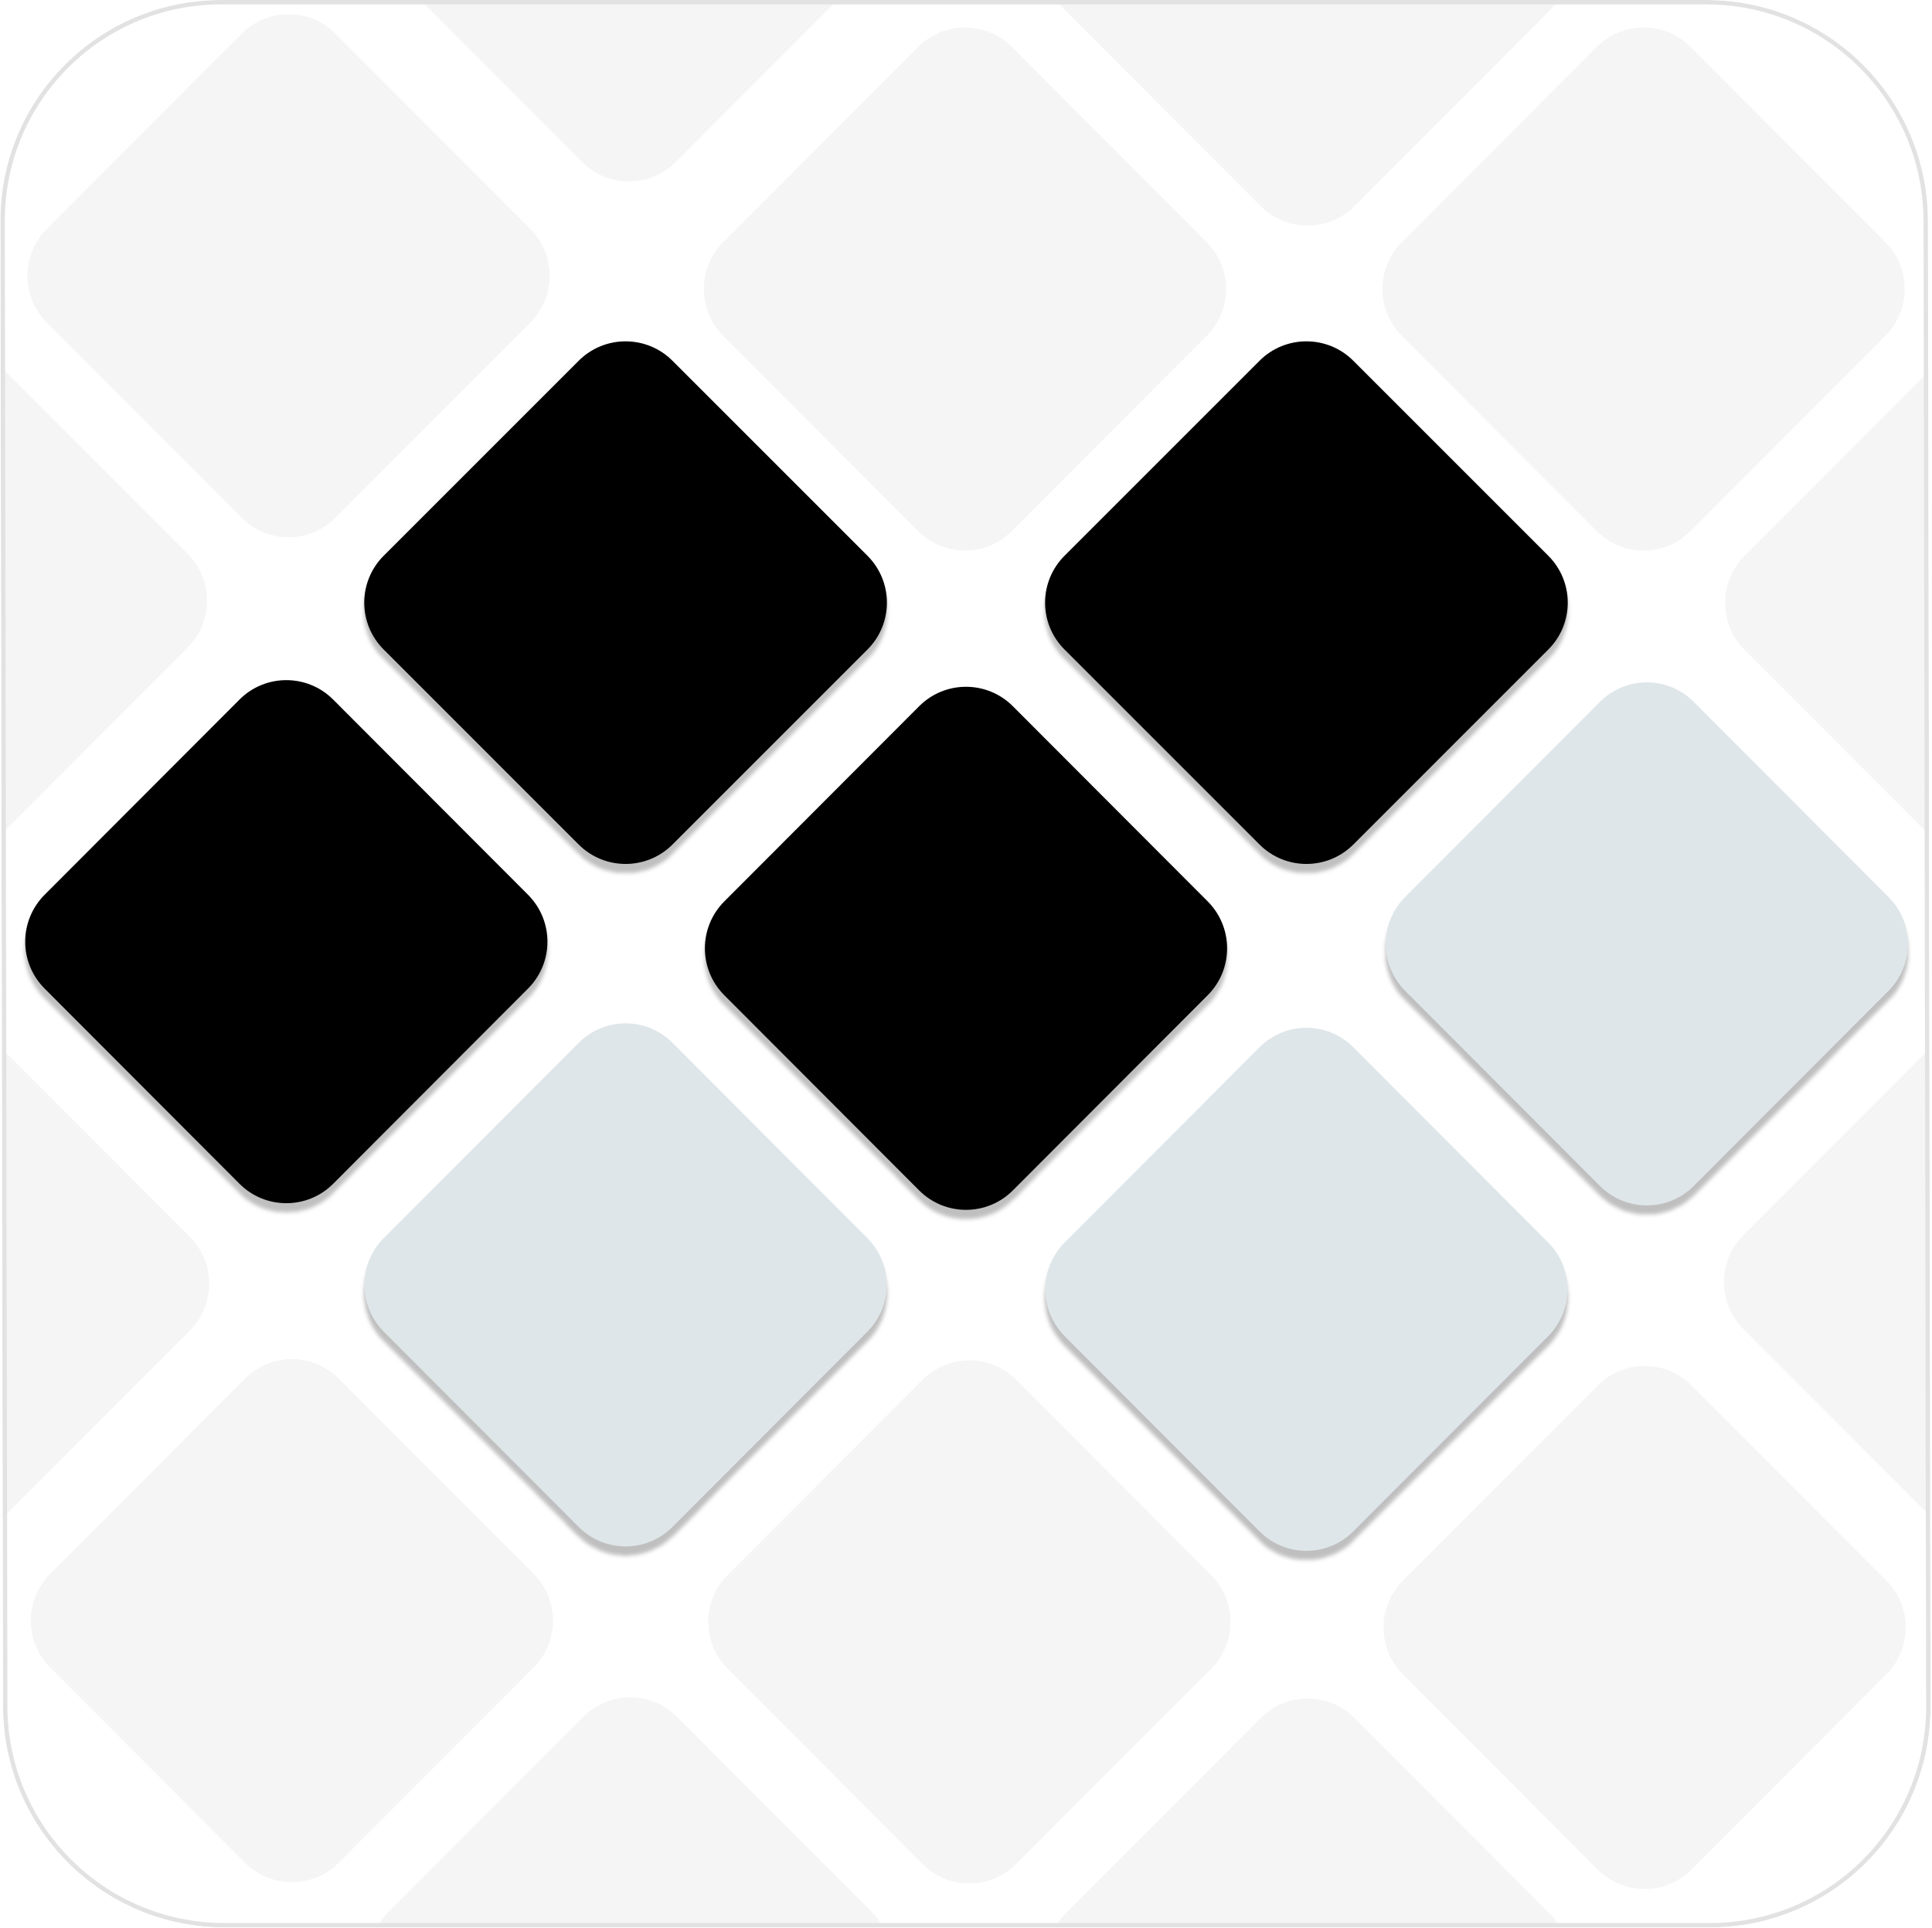
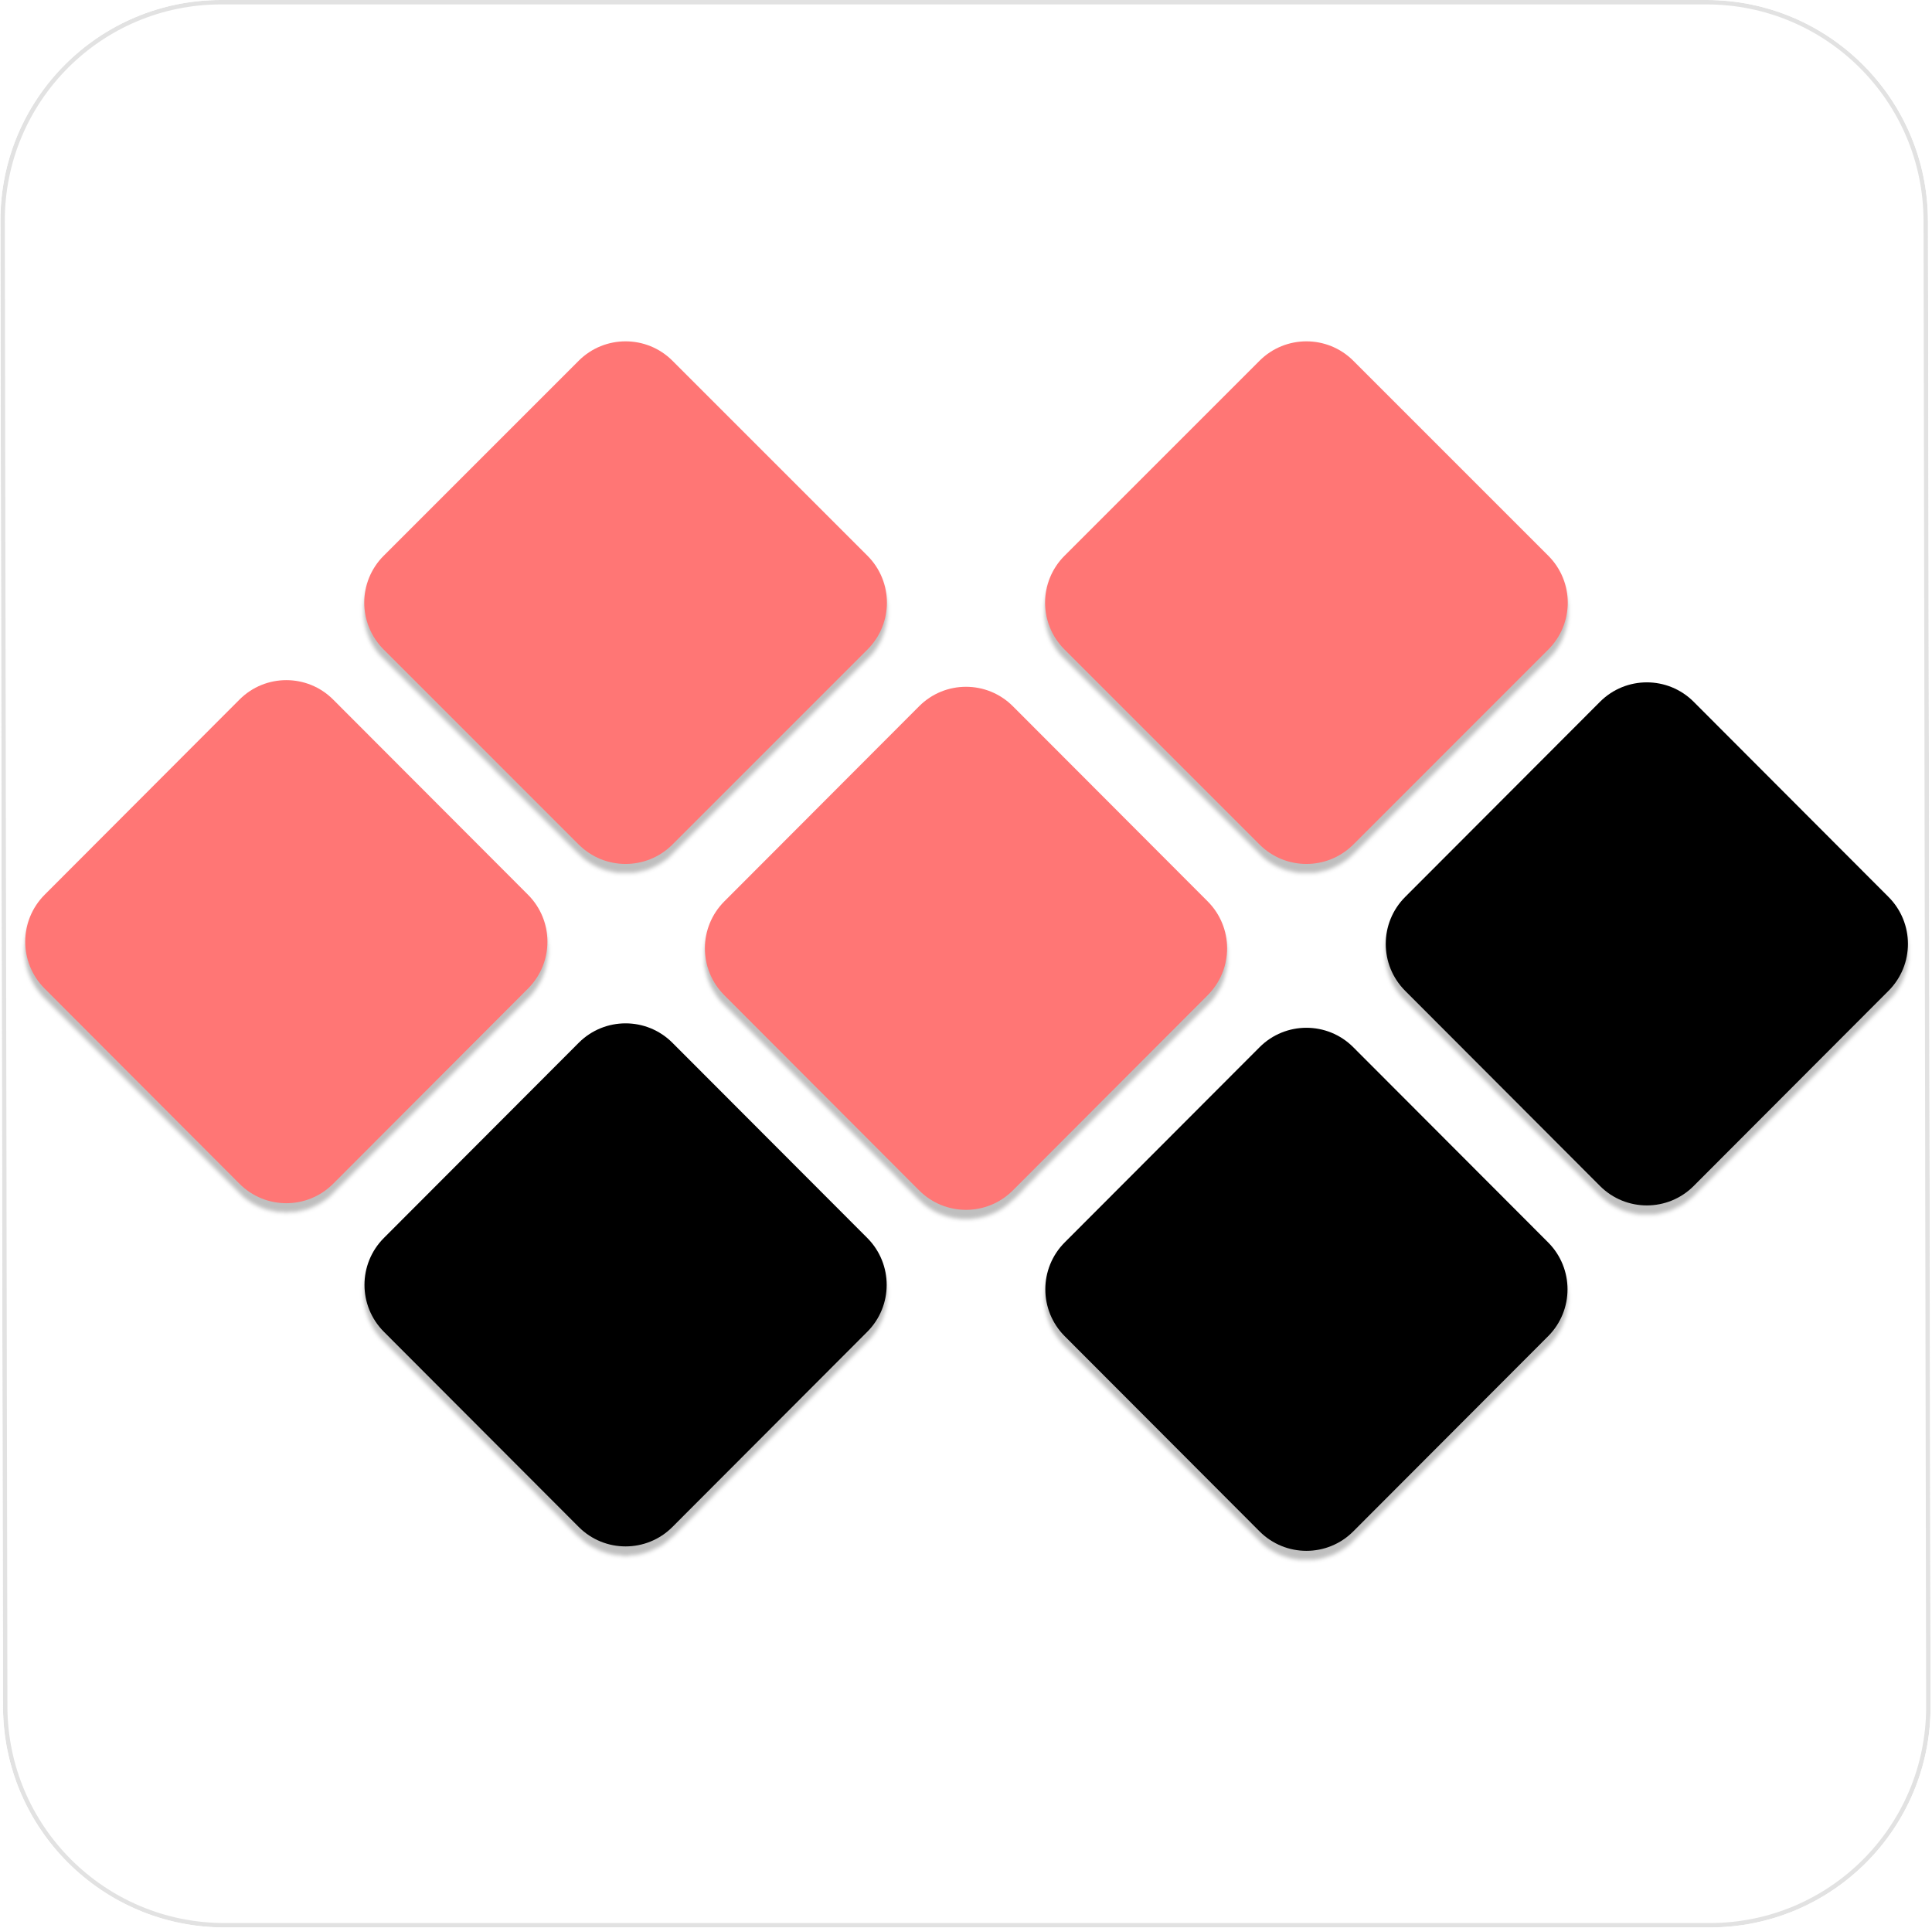
<svg xmlns="http://www.w3.org/2000/svg" width="874" height="872" viewBox="0 0 874 872" fill="none">
  <mask id="mask0" mask-type="alpha" maskUnits="userSpaceOnUse" x="0" y="0" width="874" height="872">
    <rect x="1.002" y="1" width="870.001" height="870.001" rx="99" transform="matrix(1 0 0.0017496 0.999998 -0.0017648 1.60932e-06)" fill="#C4C4C4" stroke="#E2E2E2" stroke-width="2" />
  </mask>
  <g mask="url(#mask0)">
    <g filter="url(#filter0_d)">
-       <rect x="283" y="142" width="184.757" height="184.757" rx="30" transform="rotate(45 283 142)" fill="#000" />
+       <rect x="283" y="142" width="184.757" height="184.757" rx="30" transform="rotate(45 283 142)" fill="#ff7675" />
    </g>
    <g filter="url(#filter1_d)">
-       <rect x="591" y="142" width="184.757" height="184.757" rx="30" transform="rotate(45 591 142)" fill="#000" />
+       <rect x="591" y="142" width="184.757" height="184.757" rx="30" transform="rotate(45 591 142)" fill="#ff7675" />
    </g>
    <g filter="url(#filter2_d)">
-       <rect width="184.757" height="184.757" rx="30" transform="matrix(0.706488 0.707725 -0.706488 0.707725 437 298.273)" fill="#000" />
+       <rect width="184.757" height="184.757" rx="30" transform="matrix(0.706488 0.707725 -0.706488 0.707725 437 298.273)" fill="#ff7675" />
    </g>
    <g filter="url(#filter3_d)">
-       <rect width="184.757" height="184.757" rx="30" transform="matrix(0.706488 0.707725 -0.706488 0.707725 283 450.539)" fill="#DFE6E9" />
+       <rect width="184.757" height="184.757" rx="30" transform="matrix(0.706488 0.707725 -0.706488 0.707725 283 450.539)" fill="#000" />
    </g>
    <g filter="url(#filter4_d)">
-       <rect width="184.757" height="184.757" rx="30" transform="matrix(0.706488 0.707725 -0.706488 0.707725 591 452.543)" fill="#DFE6E9" />
+       <rect width="184.757" height="184.757" rx="30" transform="matrix(0.706488 0.707725 -0.706488 0.707725 591 452.543)" fill="#000" />
    </g>
-     <rect width="184.757" height="184.757" rx="30" transform="matrix(0.706488 0.707725 -0.706488 0.707725 744 605.543)" fill="rgba(0,0,0,.04)" />
-     <rect width="184.757" height="184.757" rx="30" transform="matrix(0.706488 0.707725 -0.706488 0.707725 438.529 603)" fill="rgba(0,0,0,.04)" />
-     <rect width="184.757" height="184.757" rx="30" transform="matrix(0.706488 0.707725 -0.706488 0.707725 591.529 756)" fill="rgba(0,0,0,.04)" />
-     <rect width="184.757" height="184.757" rx="30" transform="matrix(0.706488 0.707725 -0.706488 0.707725 -23.4712 450)" fill="rgba(0,0,0,.04)" />
-     <rect width="184.757" height="184.757" rx="30" transform="matrix(0.706488 0.707725 -0.706488 0.707725 132.057 602.461)" fill="rgba(0,0,0,.04)" />
-     <rect width="184.757" height="184.757" rx="30" transform="matrix(0.706488 0.707725 -0.706488 0.707725 285.057 755.461)" fill="rgba(0,0,0,.04)" />
-     <rect width="184.757" height="184.757" rx="30" transform="matrix(0.706488 0.707725 -0.706488 0.707725 436.529 0)" fill="rgba(0,0,0,.04)" />
-     <rect width="184.757" height="184.757" rx="30" transform="matrix(0.706488 0.707725 -0.706488 0.707725 591.529 -147)" fill="rgba(0,0,0,.04)" />
-     <rect width="184.757" height="184.757" rx="30" transform="matrix(0.706488 0.707725 -0.706488 0.707725 284.529 -167)" fill="rgba(0,0,0,.04)" />
-     <rect width="184.757" height="184.757" rx="30" transform="matrix(0.706488 0.707725 -0.706488 0.707725 -24.4712 141)" fill="rgba(0,0,0,.04)" />
-     <rect width="184.757" height="184.757" rx="30" transform="matrix(0.706488 0.707725 -0.706488 0.707725 130.529 -6)" fill="rgba(0,0,0,.04)" />
-     <rect width="184.757" height="184.757" rx="30" transform="matrix(0.706488 0.707725 -0.706488 0.707725 743.529 0)" fill="rgba(0,0,0,.04)" />
-     <rect width="184.757" height="184.757" rx="30" transform="matrix(0.706488 0.707725 -0.706488 0.707725 898.529 142)" fill="rgba(0,0,0,.04)" />
+     <rect width="184.757" height="184.757" rx="30" transform="matrix(0.706488 0.707725 -0.706488 0.707725 744 605.543)" fill="transparent" />
+     <rect width="184.757" height="184.757" rx="30" transform="matrix(0.706488 0.707725 -0.706488 0.707725 438.529 603)" fill="transparent" />
+     <rect width="184.757" height="184.757" rx="30" transform="matrix(0.706488 0.707725 -0.706488 0.707725 591.529 756)" fill="transparent" />
+     <rect width="184.757" height="184.757" rx="30" transform="matrix(0.706488 0.707725 -0.706488 0.707725 -23.4712 450)" fill="transparent" />
+     <rect width="184.757" height="184.757" rx="30" transform="matrix(0.706488 0.707725 -0.706488 0.707725 132.057 602.461)" fill="transparent" />
+     <rect width="184.757" height="184.757" rx="30" transform="matrix(0.706488 0.707725 -0.706488 0.707725 285.057 755.461)" fill="transparent" />
+     <rect width="184.757" height="184.757" rx="30" transform="matrix(0.706488 0.707725 -0.706488 0.707725 436.529 0)" fill="transparent" />
+     <rect width="184.757" height="184.757" rx="30" transform="matrix(0.706488 0.707725 -0.706488 0.707725 591.529 -147)" fill="transparent" />
+     <rect width="184.757" height="184.757" rx="30" transform="matrix(0.706488 0.707725 -0.706488 0.707725 284.529 -167)" fill="transparent" />
+     <rect width="184.757" height="184.757" rx="30" transform="matrix(0.706488 0.707725 -0.706488 0.707725 -24.4712 141)" fill="transparent" />
+     <rect width="184.757" height="184.757" rx="30" transform="matrix(0.706488 0.707725 -0.706488 0.707725 130.529 -6)" fill="transparent" />
+     <rect width="184.757" height="184.757" rx="30" transform="matrix(0.706488 0.707725 -0.706488 0.707725 743.529 0)" fill="transparent" />
+     <rect width="184.757" height="184.757" rx="30" transform="matrix(0.706488 0.707725 -0.706488 0.707725 898.529 142)" fill="transparent" />
    <g filter="url(#filter5_d)">
-       <rect width="184.757" height="184.757" rx="30" transform="matrix(0.706488 0.707725 -0.706488 0.707725 745 296.27)" fill="#DFE6E9" />
+       <rect width="184.757" height="184.757" rx="30" transform="matrix(0.706488 0.707725 -0.706488 0.707725 745 296.27)" fill="#000" />
    </g>
-     <rect width="184.757" height="184.757" rx="30" transform="matrix(0.706488 0.707725 -0.706488 0.707725 898 449.27)" fill="rgba(0,0,0,.04)" />
+     <rect width="184.757" height="184.757" rx="30" transform="matrix(0.706488 0.707725 -0.706488 0.707725 898 449.27)" fill="transparent" />
    <g filter="url(#filter6_d)">
-       <rect width="184.757" height="184.757" rx="30" transform="matrix(0.706488 0.707725 -0.706488 0.707725 129.529 295.268)" fill="#000" />
+       <rect width="184.757" height="184.757" rx="30" transform="matrix(0.706488 0.707725 -0.706488 0.707725 129.529 295.268)" fill="#ff7675" />
    </g>
    <rect x="1.002" y="1" width="870.001" height="870.001" rx="99" transform="matrix(1 0 0.0017496 0.999998 -0.0017648 1.60932e-06)" stroke="#E2E2E2" stroke-width="2" />
  </g>
  <defs>
    <filter id="filter0_d" x="150.357" y="142" width="265.286" height="267.286" filterUnits="userSpaceOnUse" color-interpolation-filters="sRGB">
      <feFlood flood-opacity="0" result="BackgroundImageFix" />
      <feColorMatrix in="SourceAlpha" type="matrix" values="0 0 0 0 0 0 0 0 0 0 0 0 0 0 0 0 0 0 127 0" />
      <feOffset dy="4" />
      <feGaussianBlur stdDeviation="1" />
      <feColorMatrix type="matrix" values="0 0 0 0 0 0 0 0 0 0 0 0 0 0 0 0 0 0 0.25 0" />
      <feBlend mode="normal" in2="BackgroundImageFix" result="effect1_dropShadow" />
      <feBlend mode="normal" in="SourceGraphic" in2="effect1_dropShadow" result="shape" />
    </filter>
    <filter id="filter1_d" x="458.357" y="142" width="265.286" height="267.286" filterUnits="userSpaceOnUse" color-interpolation-filters="sRGB">
      <feFlood flood-opacity="0" result="BackgroundImageFix" />
      <feColorMatrix in="SourceAlpha" type="matrix" values="0 0 0 0 0 0 0 0 0 0 0 0 0 0 0 0 0 0 127 0" />
      <feOffset dy="4" />
      <feGaussianBlur stdDeviation="1" />
      <feColorMatrix type="matrix" values="0 0 0 0 0 0 0 0 0 0 0 0 0 0 0 0 0 0 0.25 0" />
      <feBlend mode="normal" in2="BackgroundImageFix" result="effect1_dropShadow" />
      <feBlend mode="normal" in="SourceGraphic" in2="effect1_dropShadow" result="shape" />
    </filter>
    <filter id="filter2_d" x="316.887" y="310.711" width="240.226" height="242.64" filterUnits="userSpaceOnUse" color-interpolation-filters="sRGB">
      <feFlood flood-opacity="0" result="BackgroundImageFix" />
      <feColorMatrix in="SourceAlpha" type="matrix" values="0 0 0 0 0 0 0 0 0 0 0 0 0 0 0 0 0 0 127 0" />
      <feOffset dy="4" />
      <feGaussianBlur stdDeviation="1" />
      <feColorMatrix type="matrix" values="0 0 0 0 0 0 0 0 0 0 0 0 0 0 0 0 0 0 0.25 0" />
      <feBlend mode="normal" in2="BackgroundImageFix" result="effect1_dropShadow" />
      <feBlend mode="normal" in="SourceGraphic" in2="effect1_dropShadow" result="shape" />
    </filter>
    <filter id="filter3_d" x="162.887" y="462.977" width="240.226" height="242.64" filterUnits="userSpaceOnUse" color-interpolation-filters="sRGB">
      <feFlood flood-opacity="0" result="BackgroundImageFix" />
      <feColorMatrix in="SourceAlpha" type="matrix" values="0 0 0 0 0 0 0 0 0 0 0 0 0 0 0 0 0 0 127 0" />
      <feOffset dy="4" />
      <feGaussianBlur stdDeviation="1" />
      <feColorMatrix type="matrix" values="0 0 0 0 0 0 0 0 0 0 0 0 0 0 0 0 0 0 0.25 0" />
      <feBlend mode="normal" in2="BackgroundImageFix" result="effect1_dropShadow" />
      <feBlend mode="normal" in="SourceGraphic" in2="effect1_dropShadow" result="shape" />
    </filter>
    <filter id="filter4_d" x="470.887" y="464.98" width="240.226" height="242.64" filterUnits="userSpaceOnUse" color-interpolation-filters="sRGB">
      <feFlood flood-opacity="0" result="BackgroundImageFix" />
      <feColorMatrix in="SourceAlpha" type="matrix" values="0 0 0 0 0 0 0 0 0 0 0 0 0 0 0 0 0 0 127 0" />
      <feOffset dy="4" />
      <feGaussianBlur stdDeviation="1" />
      <feColorMatrix type="matrix" values="0 0 0 0 0 0 0 0 0 0 0 0 0 0 0 0 0 0 0.25 0" />
      <feBlend mode="normal" in2="BackgroundImageFix" result="effect1_dropShadow" />
      <feBlend mode="normal" in="SourceGraphic" in2="effect1_dropShadow" result="shape" />
    </filter>
    <filter id="filter5_d" x="624.887" y="308.707" width="240.226" height="242.64" filterUnits="userSpaceOnUse" color-interpolation-filters="sRGB">
      <feFlood flood-opacity="0" result="BackgroundImageFix" />
      <feColorMatrix in="SourceAlpha" type="matrix" values="0 0 0 0 0 0 0 0 0 0 0 0 0 0 0 0 0 0 127 0" />
      <feOffset dy="4" />
      <feGaussianBlur stdDeviation="1" />
      <feColorMatrix type="matrix" values="0 0 0 0 0 0 0 0 0 0 0 0 0 0 0 0 0 0 0.25 0" />
      <feBlend mode="normal" in2="BackgroundImageFix" result="effect1_dropShadow" />
      <feBlend mode="normal" in="SourceGraphic" in2="effect1_dropShadow" result="shape" />
    </filter>
    <filter id="filter6_d" x="9.416" y="307.706" width="240.226" height="242.64" filterUnits="userSpaceOnUse" color-interpolation-filters="sRGB">
      <feFlood flood-opacity="0" result="BackgroundImageFix" />
      <feColorMatrix in="SourceAlpha" type="matrix" values="0 0 0 0 0 0 0 0 0 0 0 0 0 0 0 0 0 0 127 0" />
      <feOffset dy="4" />
      <feGaussianBlur stdDeviation="1" />
      <feColorMatrix type="matrix" values="0 0 0 0 0 0 0 0 0 0 0 0 0 0 0 0 0 0 0.25 0" />
      <feBlend mode="normal" in2="BackgroundImageFix" result="effect1_dropShadow" />
      <feBlend mode="normal" in="SourceGraphic" in2="effect1_dropShadow" result="shape" />
    </filter>
  </defs>
</svg>
